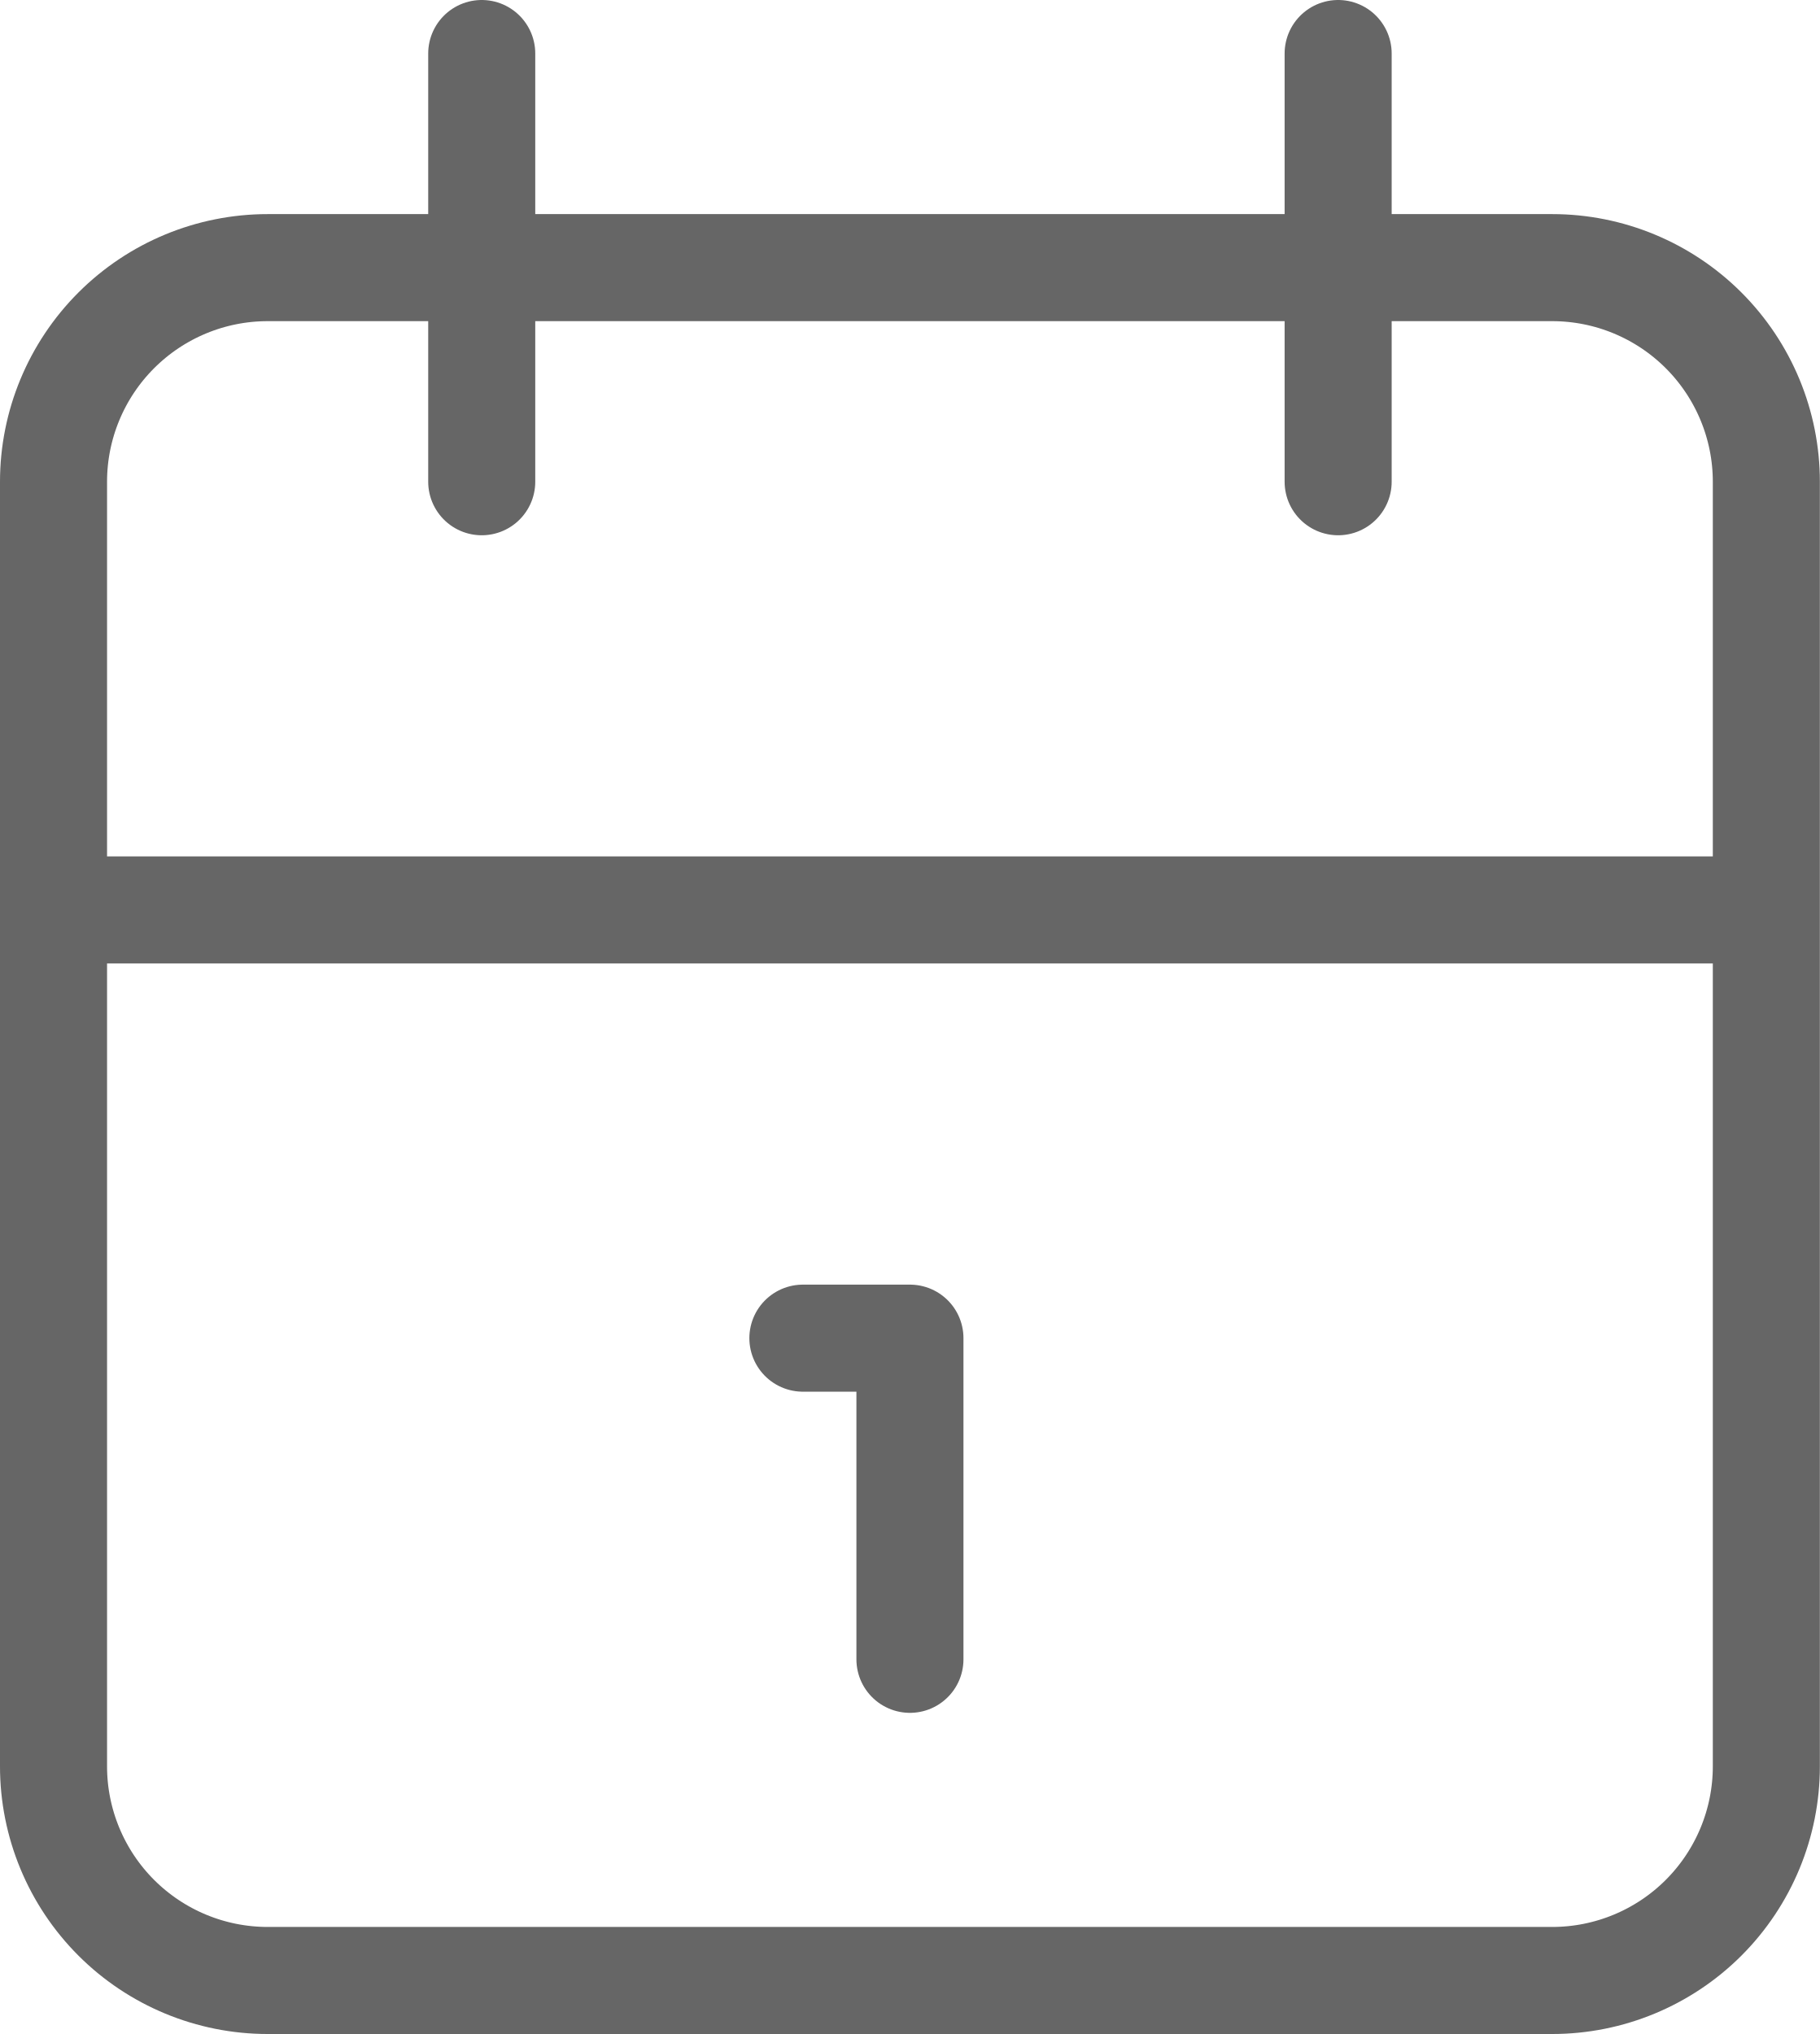
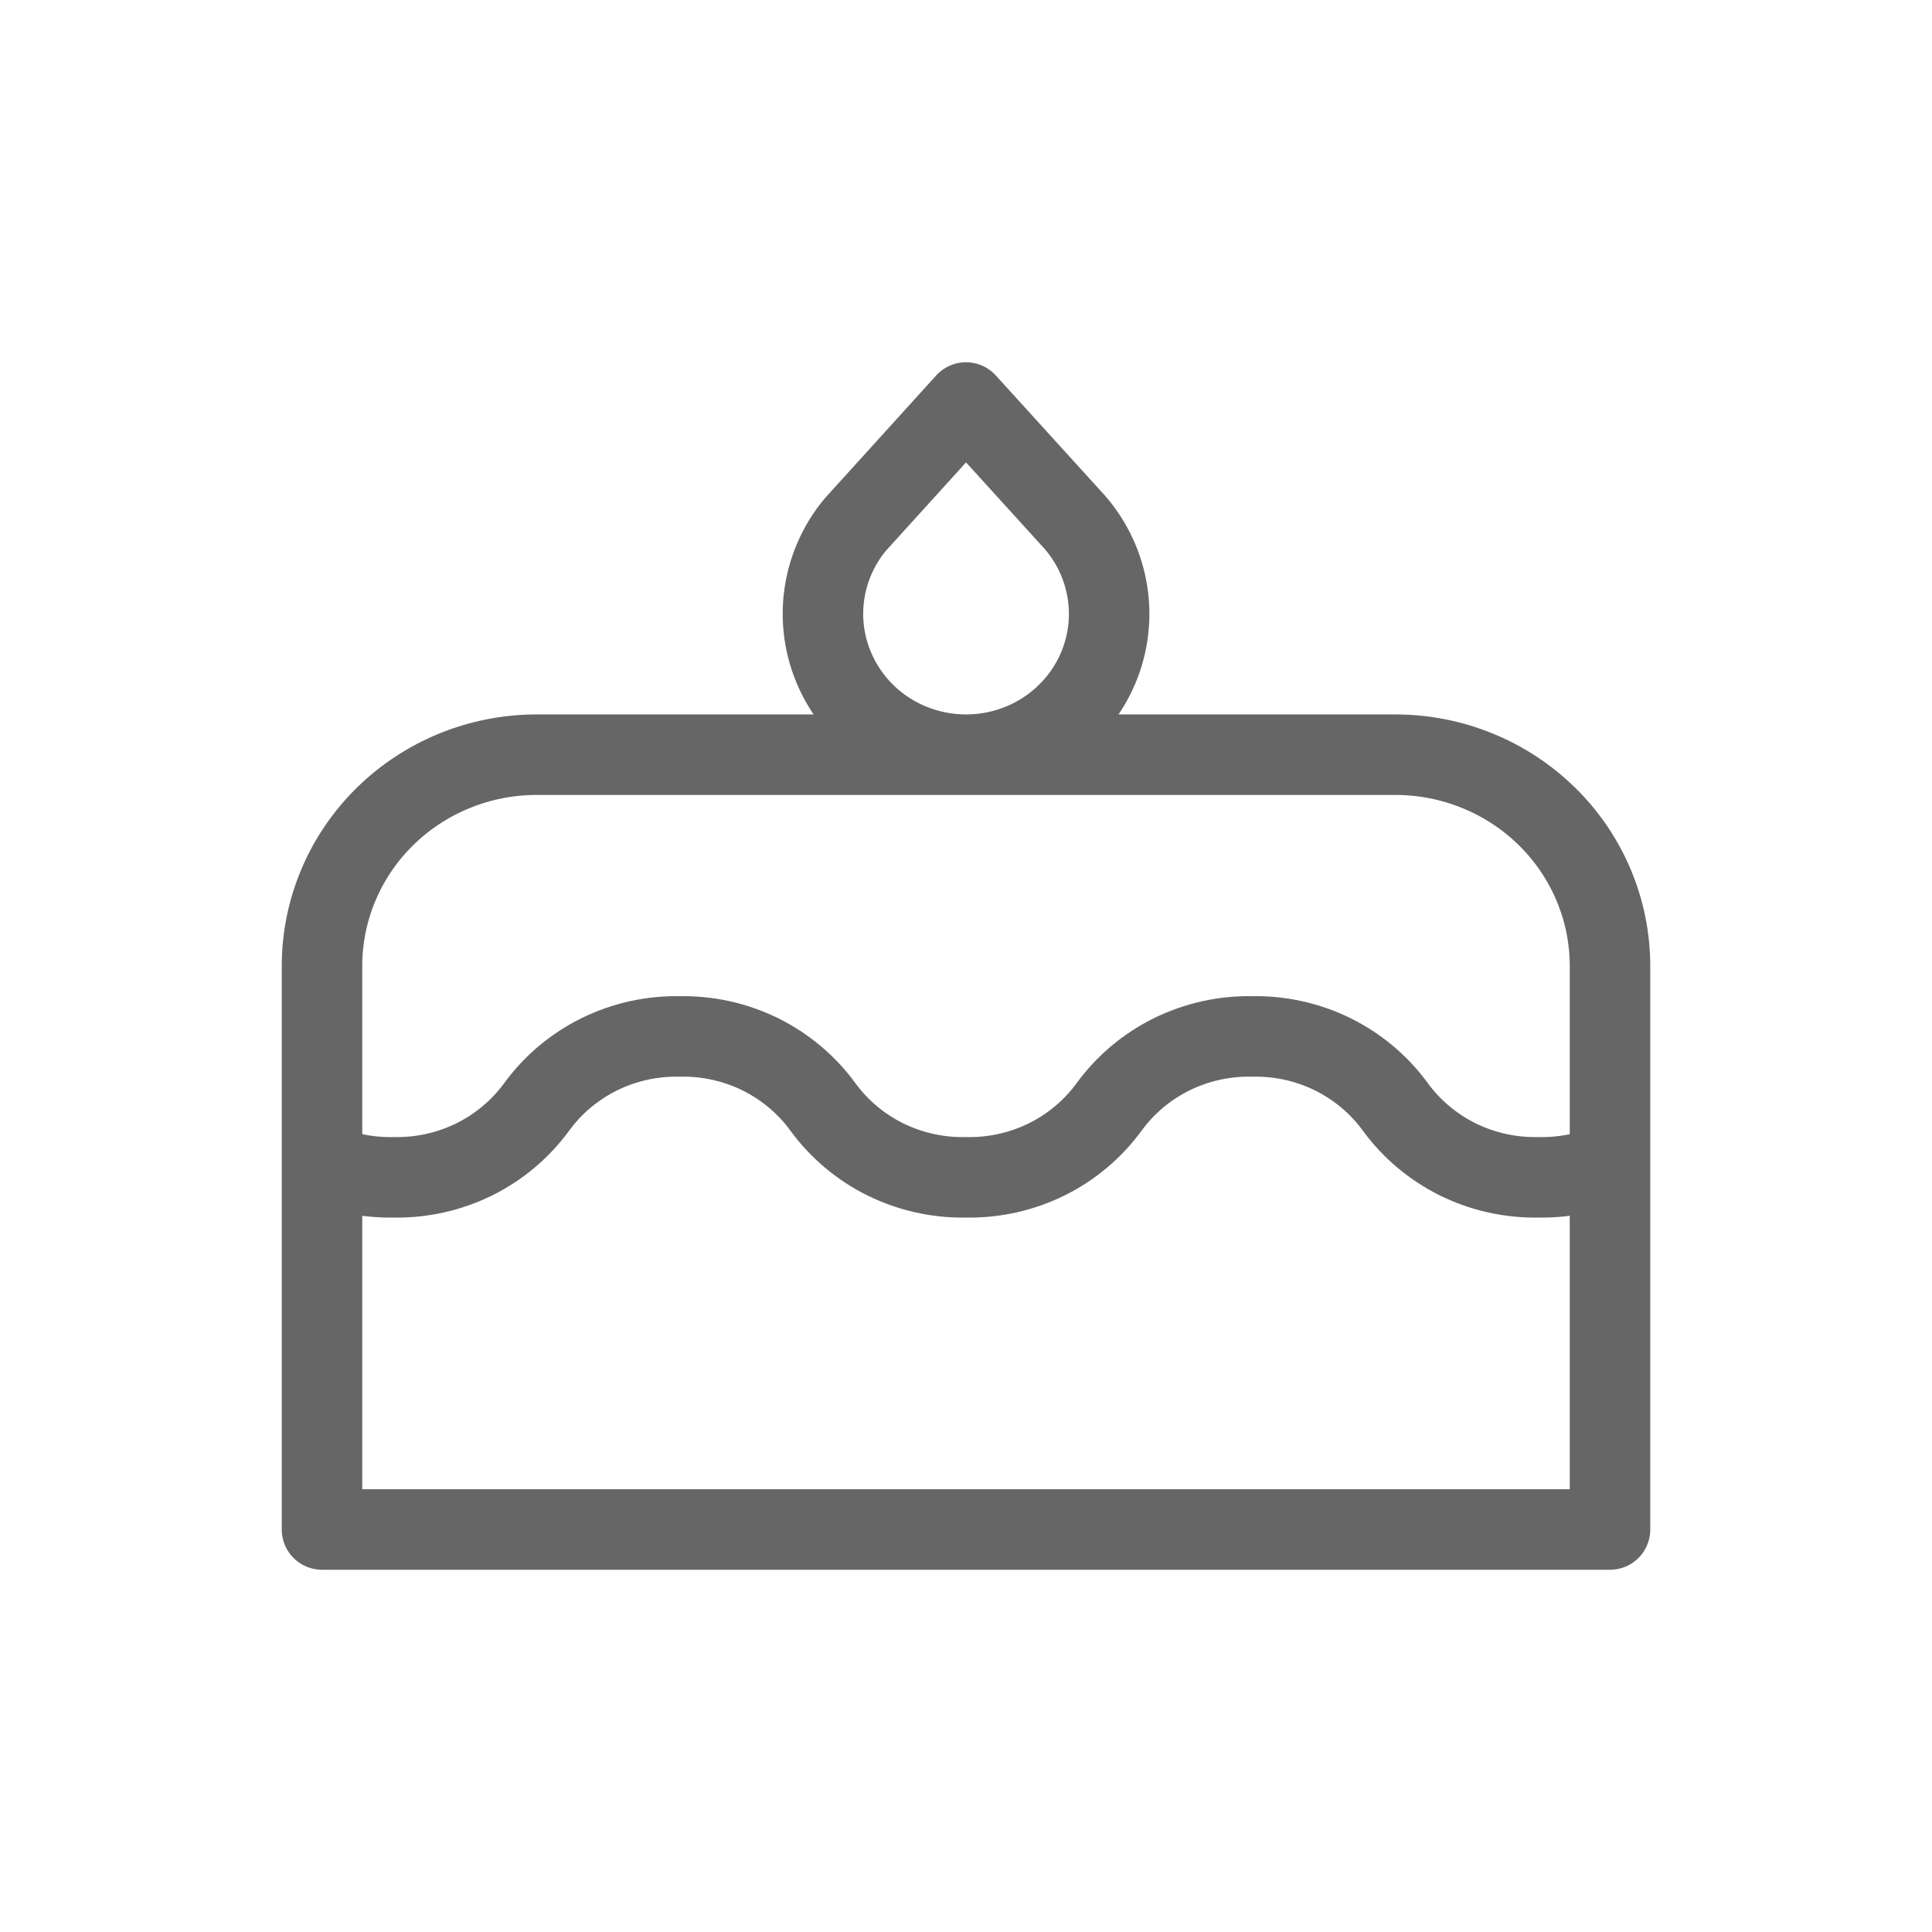
- <svg xmlns="http://www.w3.org/2000/svg" width="17" height="19" viewBox="0 0 17 19" fill="none">
-   <path d="M12.5 0.5V4.5M4.5 0.5V4.5M0.5 8.5H16.5M7.5 12.5H8.5V15.5M0.5 4.5C0.5 3.97 0.711 3.461 1.086 3.086C1.461 2.711 1.97 2.5 2.5 2.5H14.5C15.03 2.5 15.539 2.711 15.914 3.086C16.289 3.461 16.5 3.97 16.5 4.5V16.5C16.5 17.03 16.289 17.539 15.914 17.914C15.539 18.289 15.03 18.5 14.5 18.5H2.5C1.97 18.5 1.461 18.289 1.086 17.914C0.711 17.539 0.5 17.03 0.5 16.5V4.5Z" stroke="#666666" stroke-linecap="round" stroke-linejoin="round" />
+ <svg xmlns="http://www.w3.org/2000/svg" width="24" height="24" viewBox="0 0 24 24" fill="none">
+   <path d="M4 14.453C4.28 14.572 4.583 14.631 4.889 14.625C5.235 14.632 5.578 14.556 5.888 14.404C6.197 14.251 6.465 14.027 6.667 13.75C6.869 13.473 7.136 13.249 7.446 13.096C7.755 12.944 8.098 12.868 8.444 12.875C8.791 12.868 9.133 12.944 9.443 13.096C9.753 13.249 10.02 13.473 10.222 13.75C10.424 14.027 10.691 14.251 11.001 14.404C11.311 14.556 11.654 14.632 12 14.625C12.346 14.632 12.689 14.556 12.999 14.404C13.309 14.251 13.576 14.027 13.778 13.75C13.98 13.473 14.247 13.249 14.557 13.096C14.867 12.944 15.209 12.868 15.556 12.875C15.902 12.868 16.245 12.944 16.554 13.096C16.864 13.249 17.131 13.473 17.333 13.75C17.535 14.027 17.803 14.251 18.112 14.404C18.422 14.556 18.765 14.632 19.111 14.625C19.422 14.631 19.726 14.571 20 14.453M4 19H20V12C20 11.304 19.719 10.636 19.219 10.144C18.719 9.652 18.041 9.375 17.333 9.375H6.667C5.959 9.375 5.281 9.652 4.781 10.144C4.281 10.636 4 11.304 4 12V19ZM12 5L13.302 6.433C13.535 6.679 13.69 6.986 13.75 7.316C13.811 7.647 13.773 7.987 13.642 8.298C13.511 8.608 13.292 8.874 13.011 9.065C12.73 9.256 12.4 9.363 12.059 9.374C11.718 9.385 11.381 9.299 11.088 9.127C10.795 8.955 10.559 8.703 10.408 8.402C10.256 8.101 10.196 7.764 10.234 7.43C10.272 7.096 10.407 6.78 10.622 6.52L12 5Z" stroke="#666666" stroke-linecap="round" stroke-linejoin="round" />
</svg>
